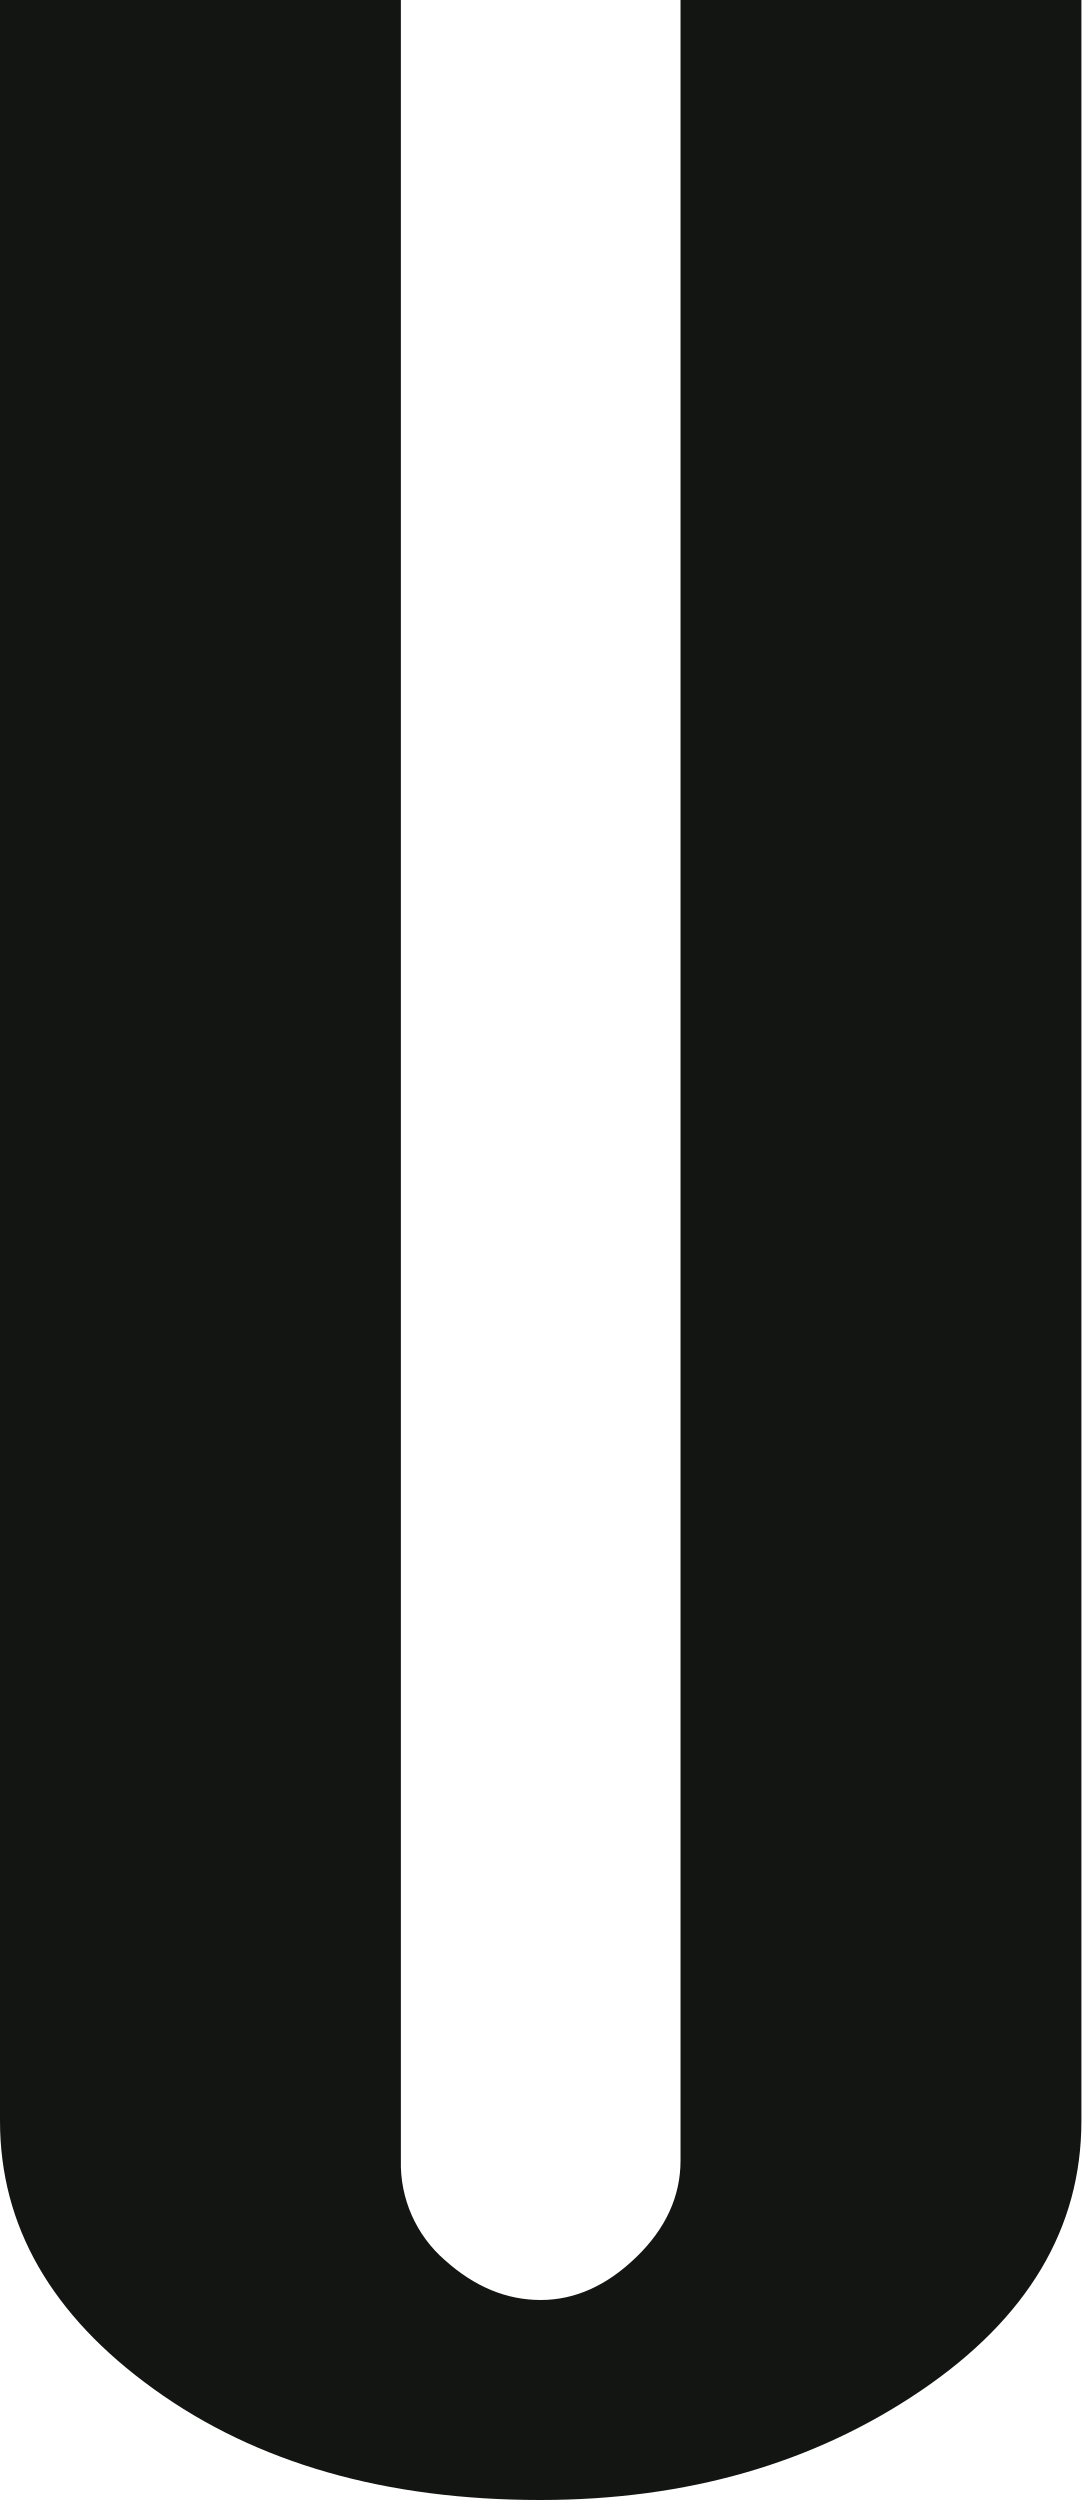
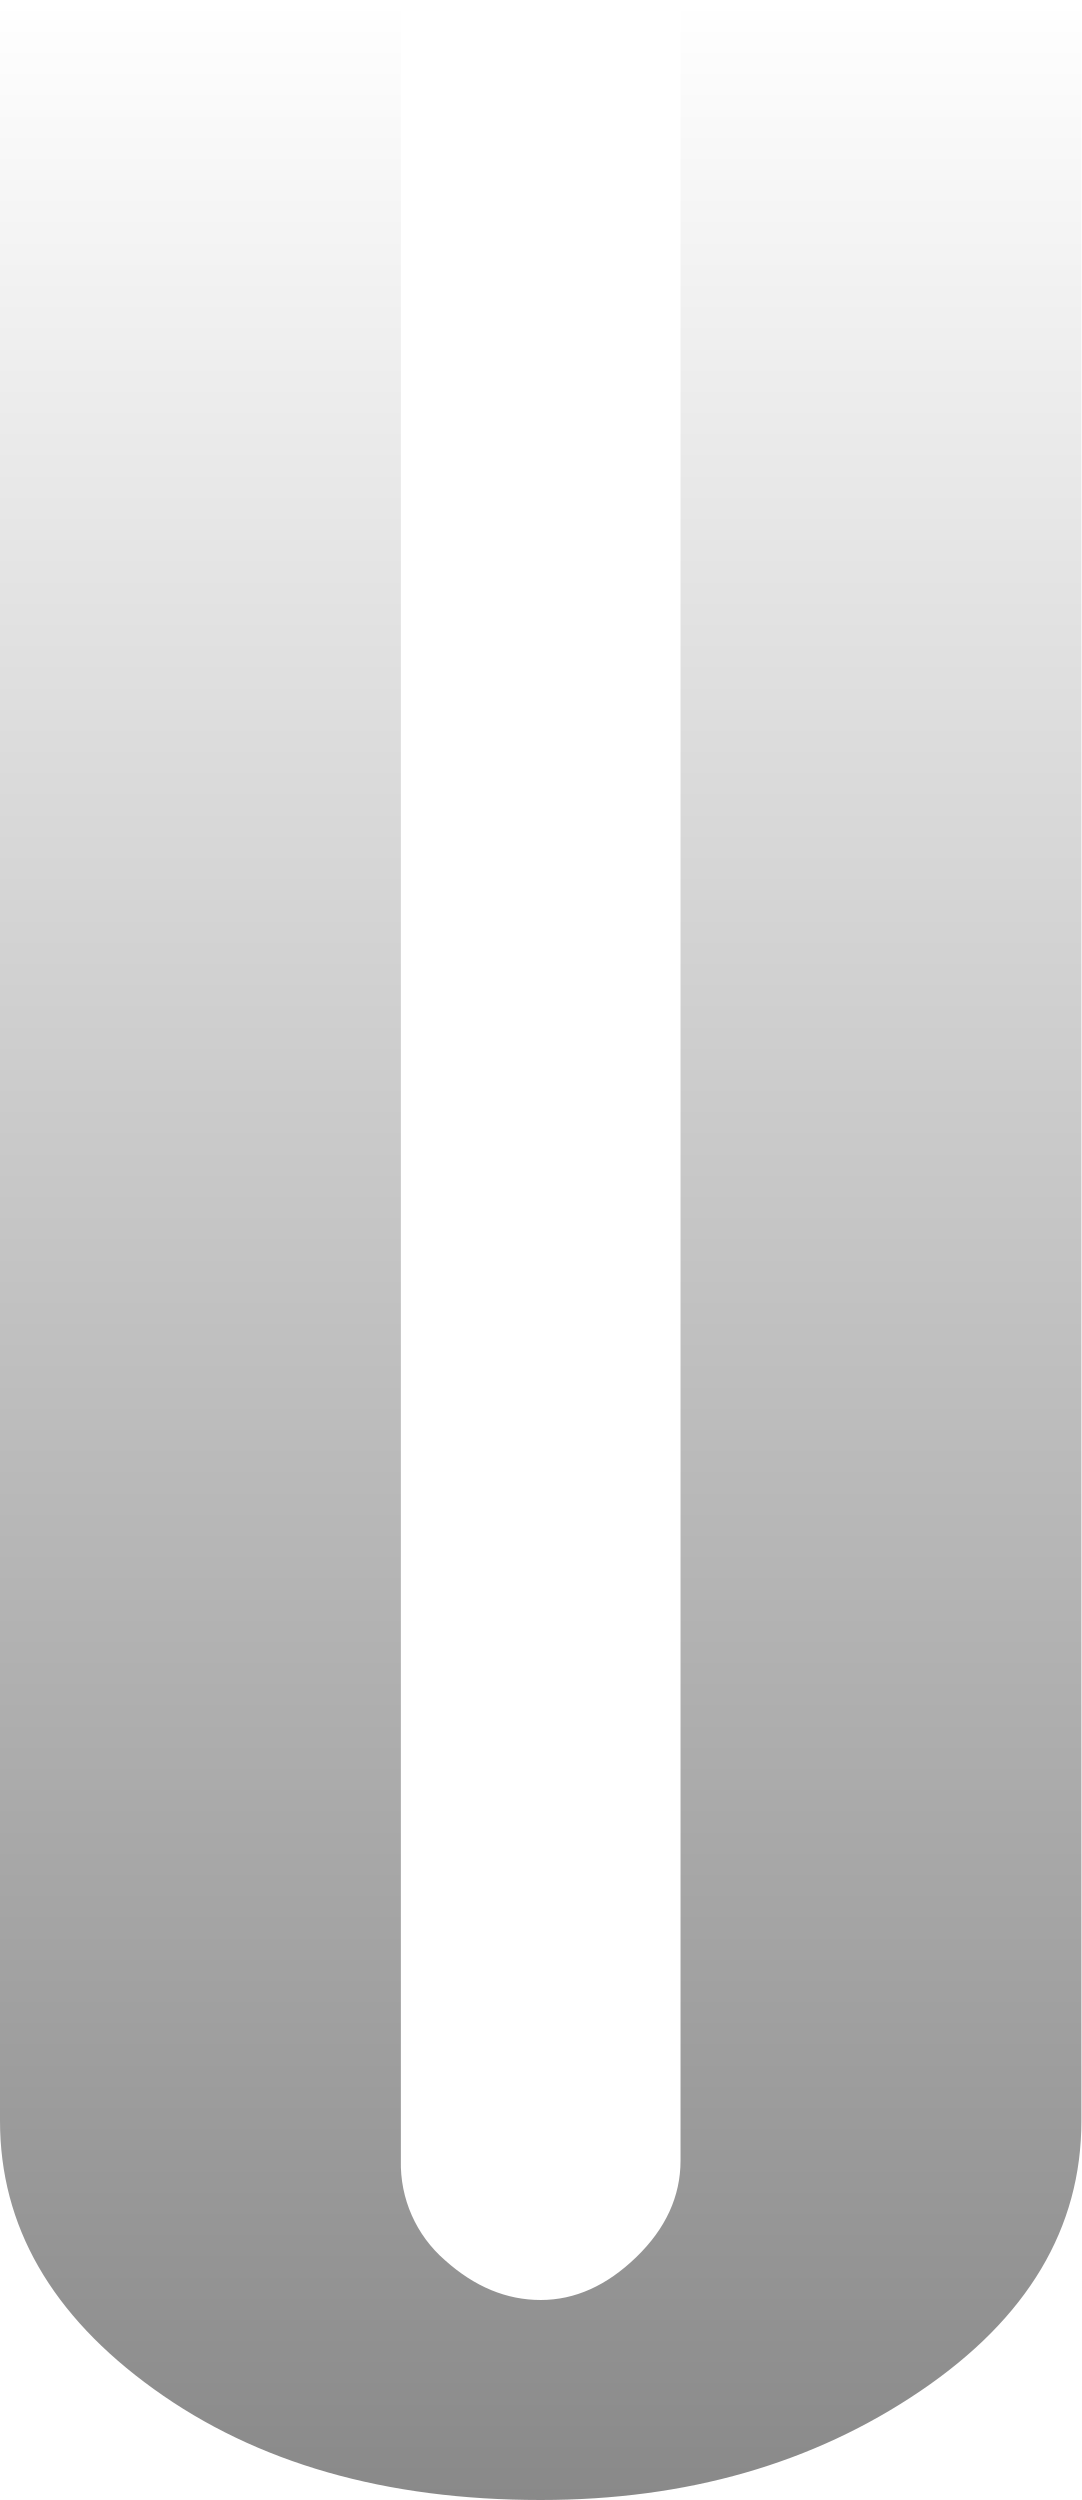
<svg xmlns="http://www.w3.org/2000/svg" viewBox="0 0 163.72 378.49">
-   <g id="Capa_1-2" data-name="Capa 1">
-     <path d="M23.29,361.7Q0,344.93,0,321.09V0H60.69V327.05a19.37,19.37,0,0,0,6.7,15.16c4.47,4,9.29,6,14.47,6s10-2.16,14.47-6.49,6.7-9.21,6.7-14.62V0h60.69V321.09q0,24.38-24.35,40.88T81.86,378.49Q46.57,378.49,23.29,361.7Z" fill="#121511" />
+   <defs>
+     <linearGradient id="Degradado_sin_nombre_50" data-name="Degradado sin nombre 50" x1="81.86" y1="378.49" x2="81.86" gradientUnits="userSpaceOnUse">
+       <stop offset="0" stop-color="#515151" />
+       <stop offset="0" stop-color="#898989" />
+       <stop offset="1" stop-color="#fff" />
+     </linearGradient>
+   </defs>
+   <g id="Capa_2" data-name="Capa 2">
+     <g id="Capa_1-2" data-name="Capa 1">
+       <path d="M23.29,361.7Q0,344.93,0,321.09V0H60.69V327.05a19.37,19.37,0,0,0,6.7,15.16c4.47,4,9.29,6,14.47,6s10-2.16,14.47-6.49,6.7-9.21,6.7-14.62V0h60.69V321.09q0,24.36-24.35,40.88T81.86,378.49Q46.57,378.49,23.29,361.7Z" fill="url(#Degradado_sin_nombre_50)" />
+     </g>
  </g>
</svg>
